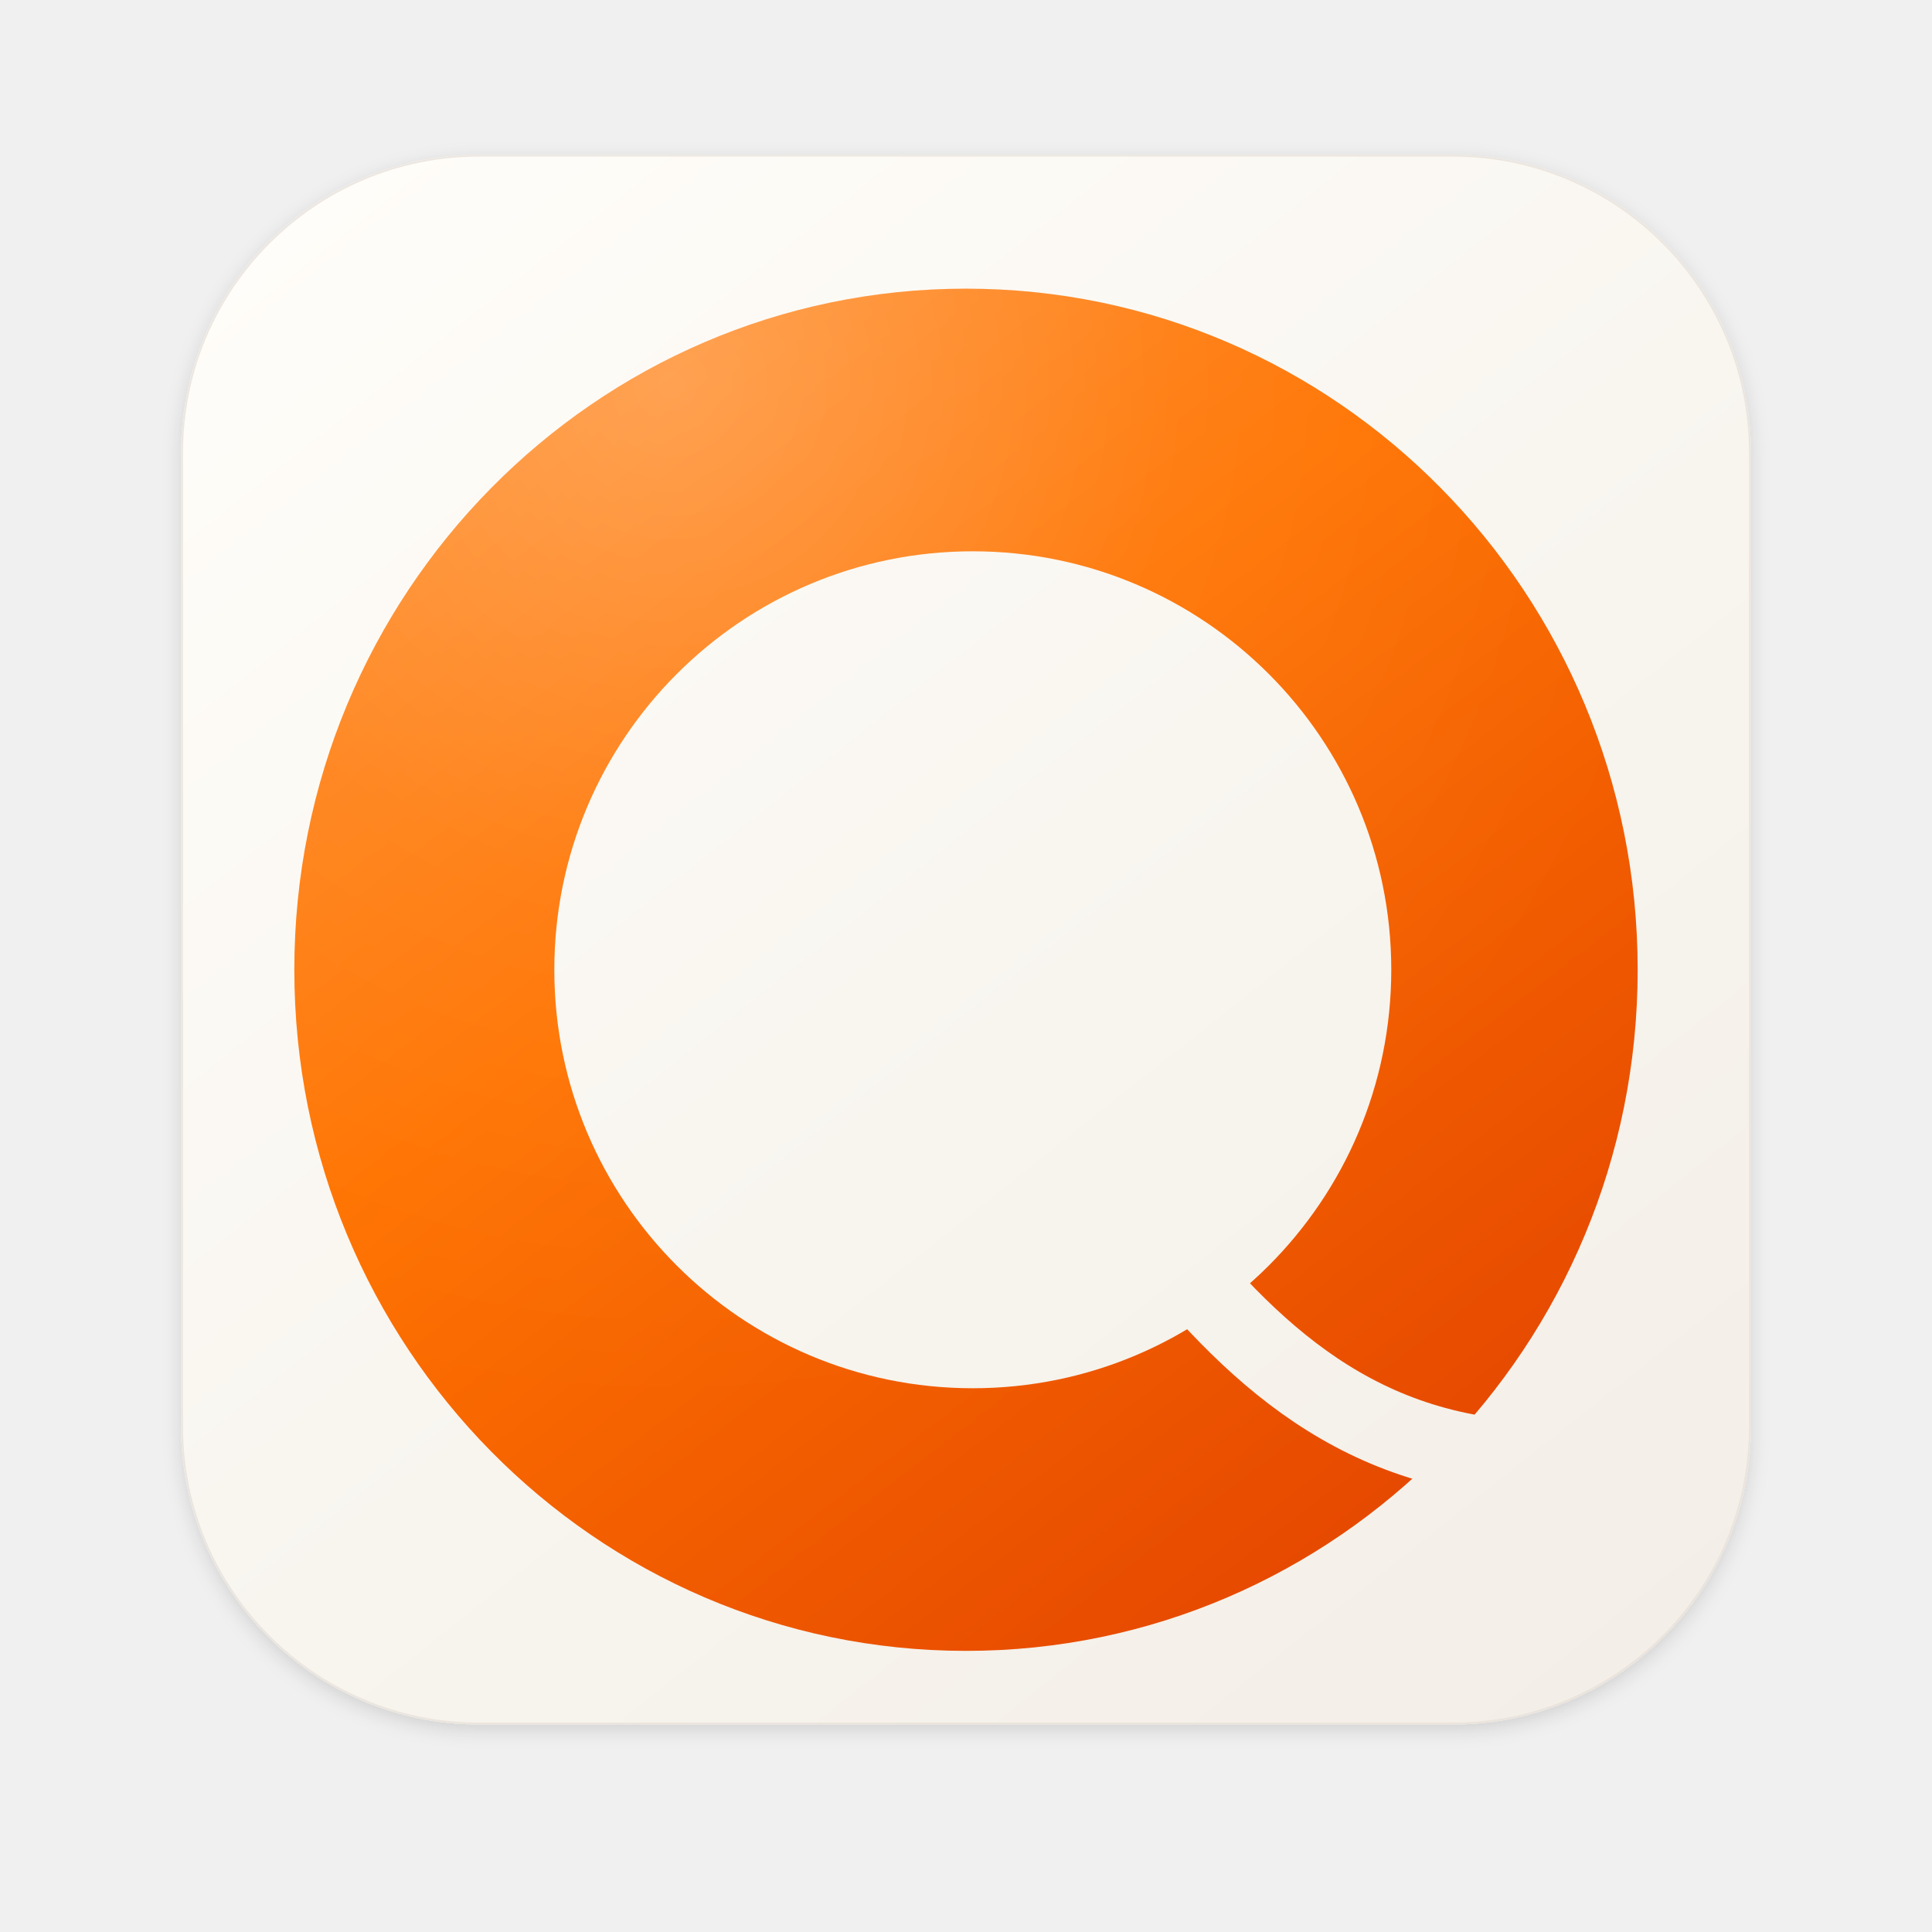
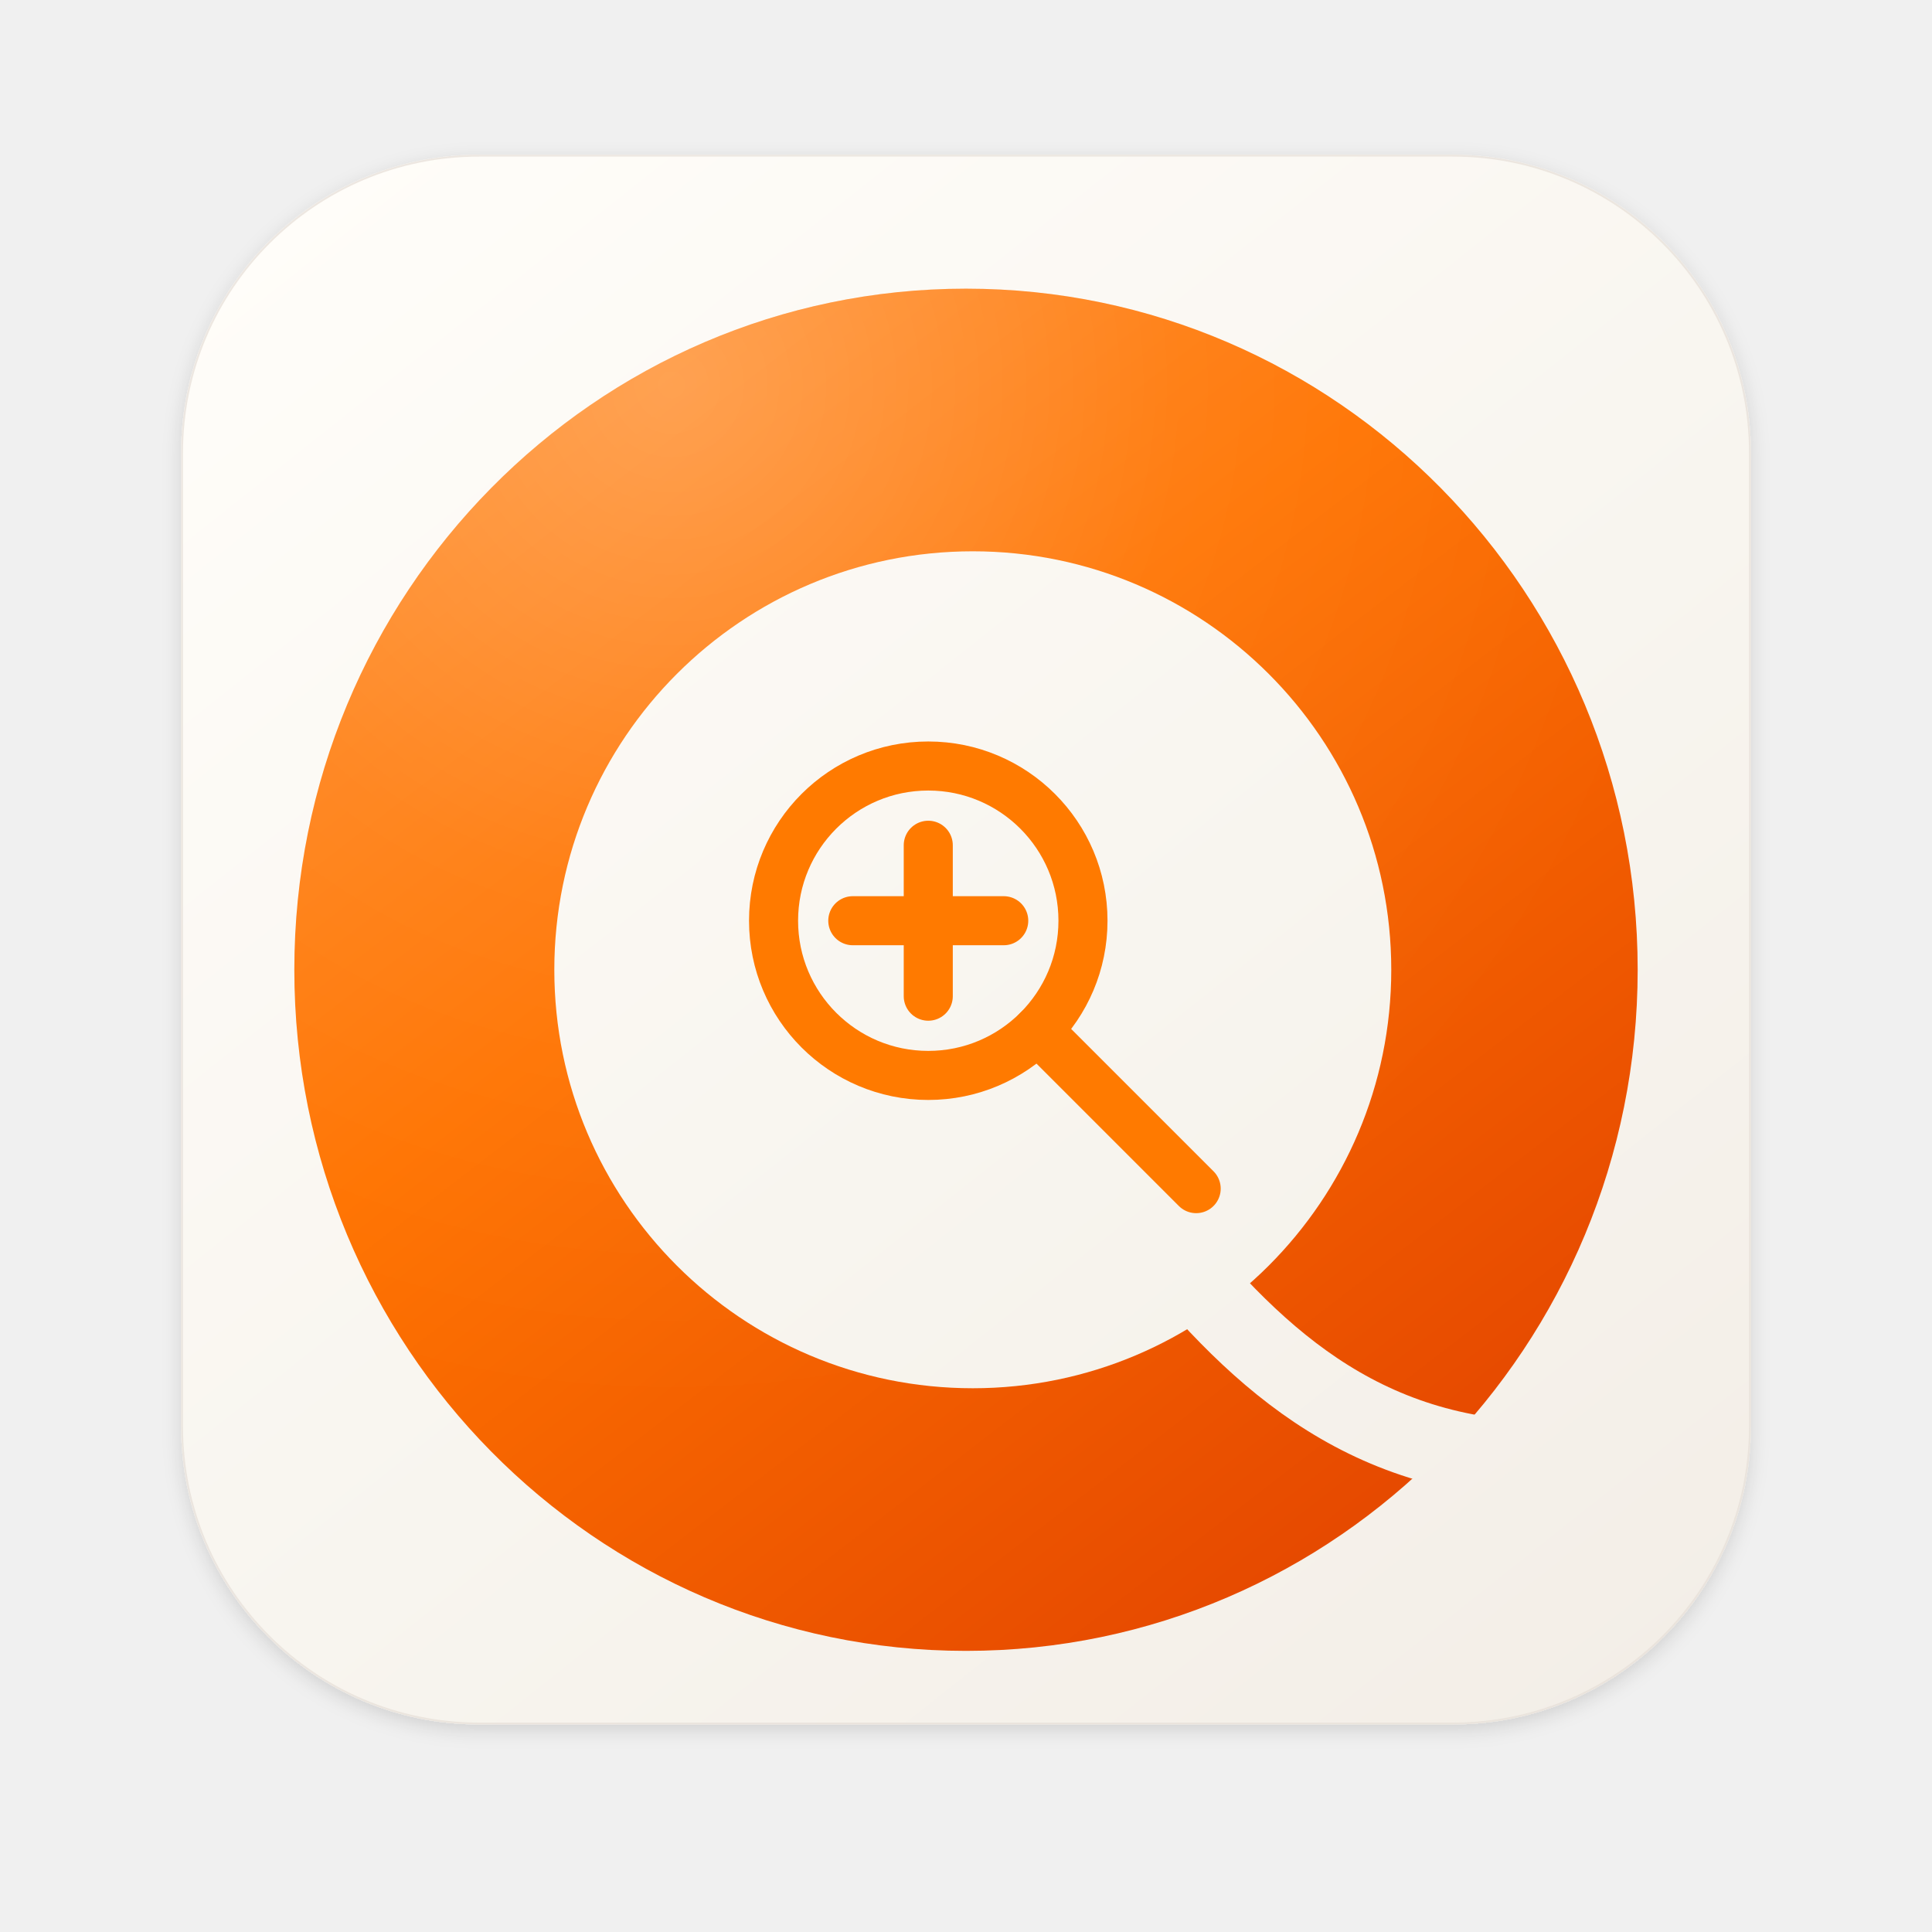
<svg xmlns="http://www.w3.org/2000/svg" viewBox="0 0 1024 1024" role="img" aria-labelledby="title desc">
  <defs>
    <linearGradient id="tile" x1="170" y1="86" x2="840" y2="930" gradientUnits="userSpaceOnUse">
      <stop offset="0" stop-color="#fffdf9" />
      <stop offset="0.56" stop-color="#f8f5ef" />
      <stop offset="1" stop-color="#f3eee7" />
    </linearGradient>
    <linearGradient id="qOrange" x1="226" y1="144" x2="754" y2="830" gradientUnits="userSpaceOnUse">
      <stop offset="0" stop-color="#ff8f2d" />
      <stop offset="0.42" stop-color="#ff7300" />
      <stop offset="1" stop-color="#e44600" />
    </linearGradient>
    <radialGradient id="qHighlight" cx="356" cy="204" r="540" gradientUnits="userSpaceOnUse">
      <stop offset="0" stop-color="#ffffff" stop-opacity="0.23" />
      <stop offset="0.5" stop-color="#ffffff" stop-opacity="0.06" />
      <stop offset="1" stop-color="#ffffff" stop-opacity="0" />
    </radialGradient>
    <filter id="tileShadow" x="-12%" y="-8%" width="124%" height="128%" color-interpolation-filters="sRGB">
      <feDropShadow dx="0" dy="26" stdDeviation="22" flood-color="#231b16" flood-opacity=".18" />
      <feDropShadow dx="0" dy="3" stdDeviation="5" flood-color="#231b16" flood-opacity=".13" />
    </filter>
    <mask id="qCutout" maskUnits="userSpaceOnUse">
      <rect width="1024" height="1024" fill="white" />
      <ellipse cx="515.6" cy="514" rx="221.8" ry="221.8" fill="black" />
      <path d="M629.8 674.6 C684.8 738.2 748.5 785.4 861.3 771.5" fill="none" stroke="black" stroke-width="40.9" stroke-linecap="round" stroke-linejoin="round" />
    </mask>
  </defs>
  <rect x="96" y="82" width="832" height="832" rx="158" fill="url(#tile)" filter="url(#tileShadow)" />
  <rect x="96.5" y="82.5" width="831" height="831" rx="157.5" fill="none" stroke="#e6e0d8" stroke-opacity=".72" />
  <g id="symbol" mask="url(#qCutout)">
    <ellipse cx="512" cy="514" rx="356" ry="361" fill="url(#qOrange)" />
    <ellipse cx="512" cy="514" rx="356" ry="361" fill="url(#qHighlight)" />
  </g>
+   <g id="research-lens" fill="none" stroke="#FF7A00" stroke-width="26" stroke-linecap="round" stroke-linejoin="round">
+     <circle cx="492" cy="488" r="82" />
+     <path d="M550 546 L634 630" />
+     <path d="M452 488 H532" />
+     <path d="M492 448 V528" />
+   </g>
</svg>
